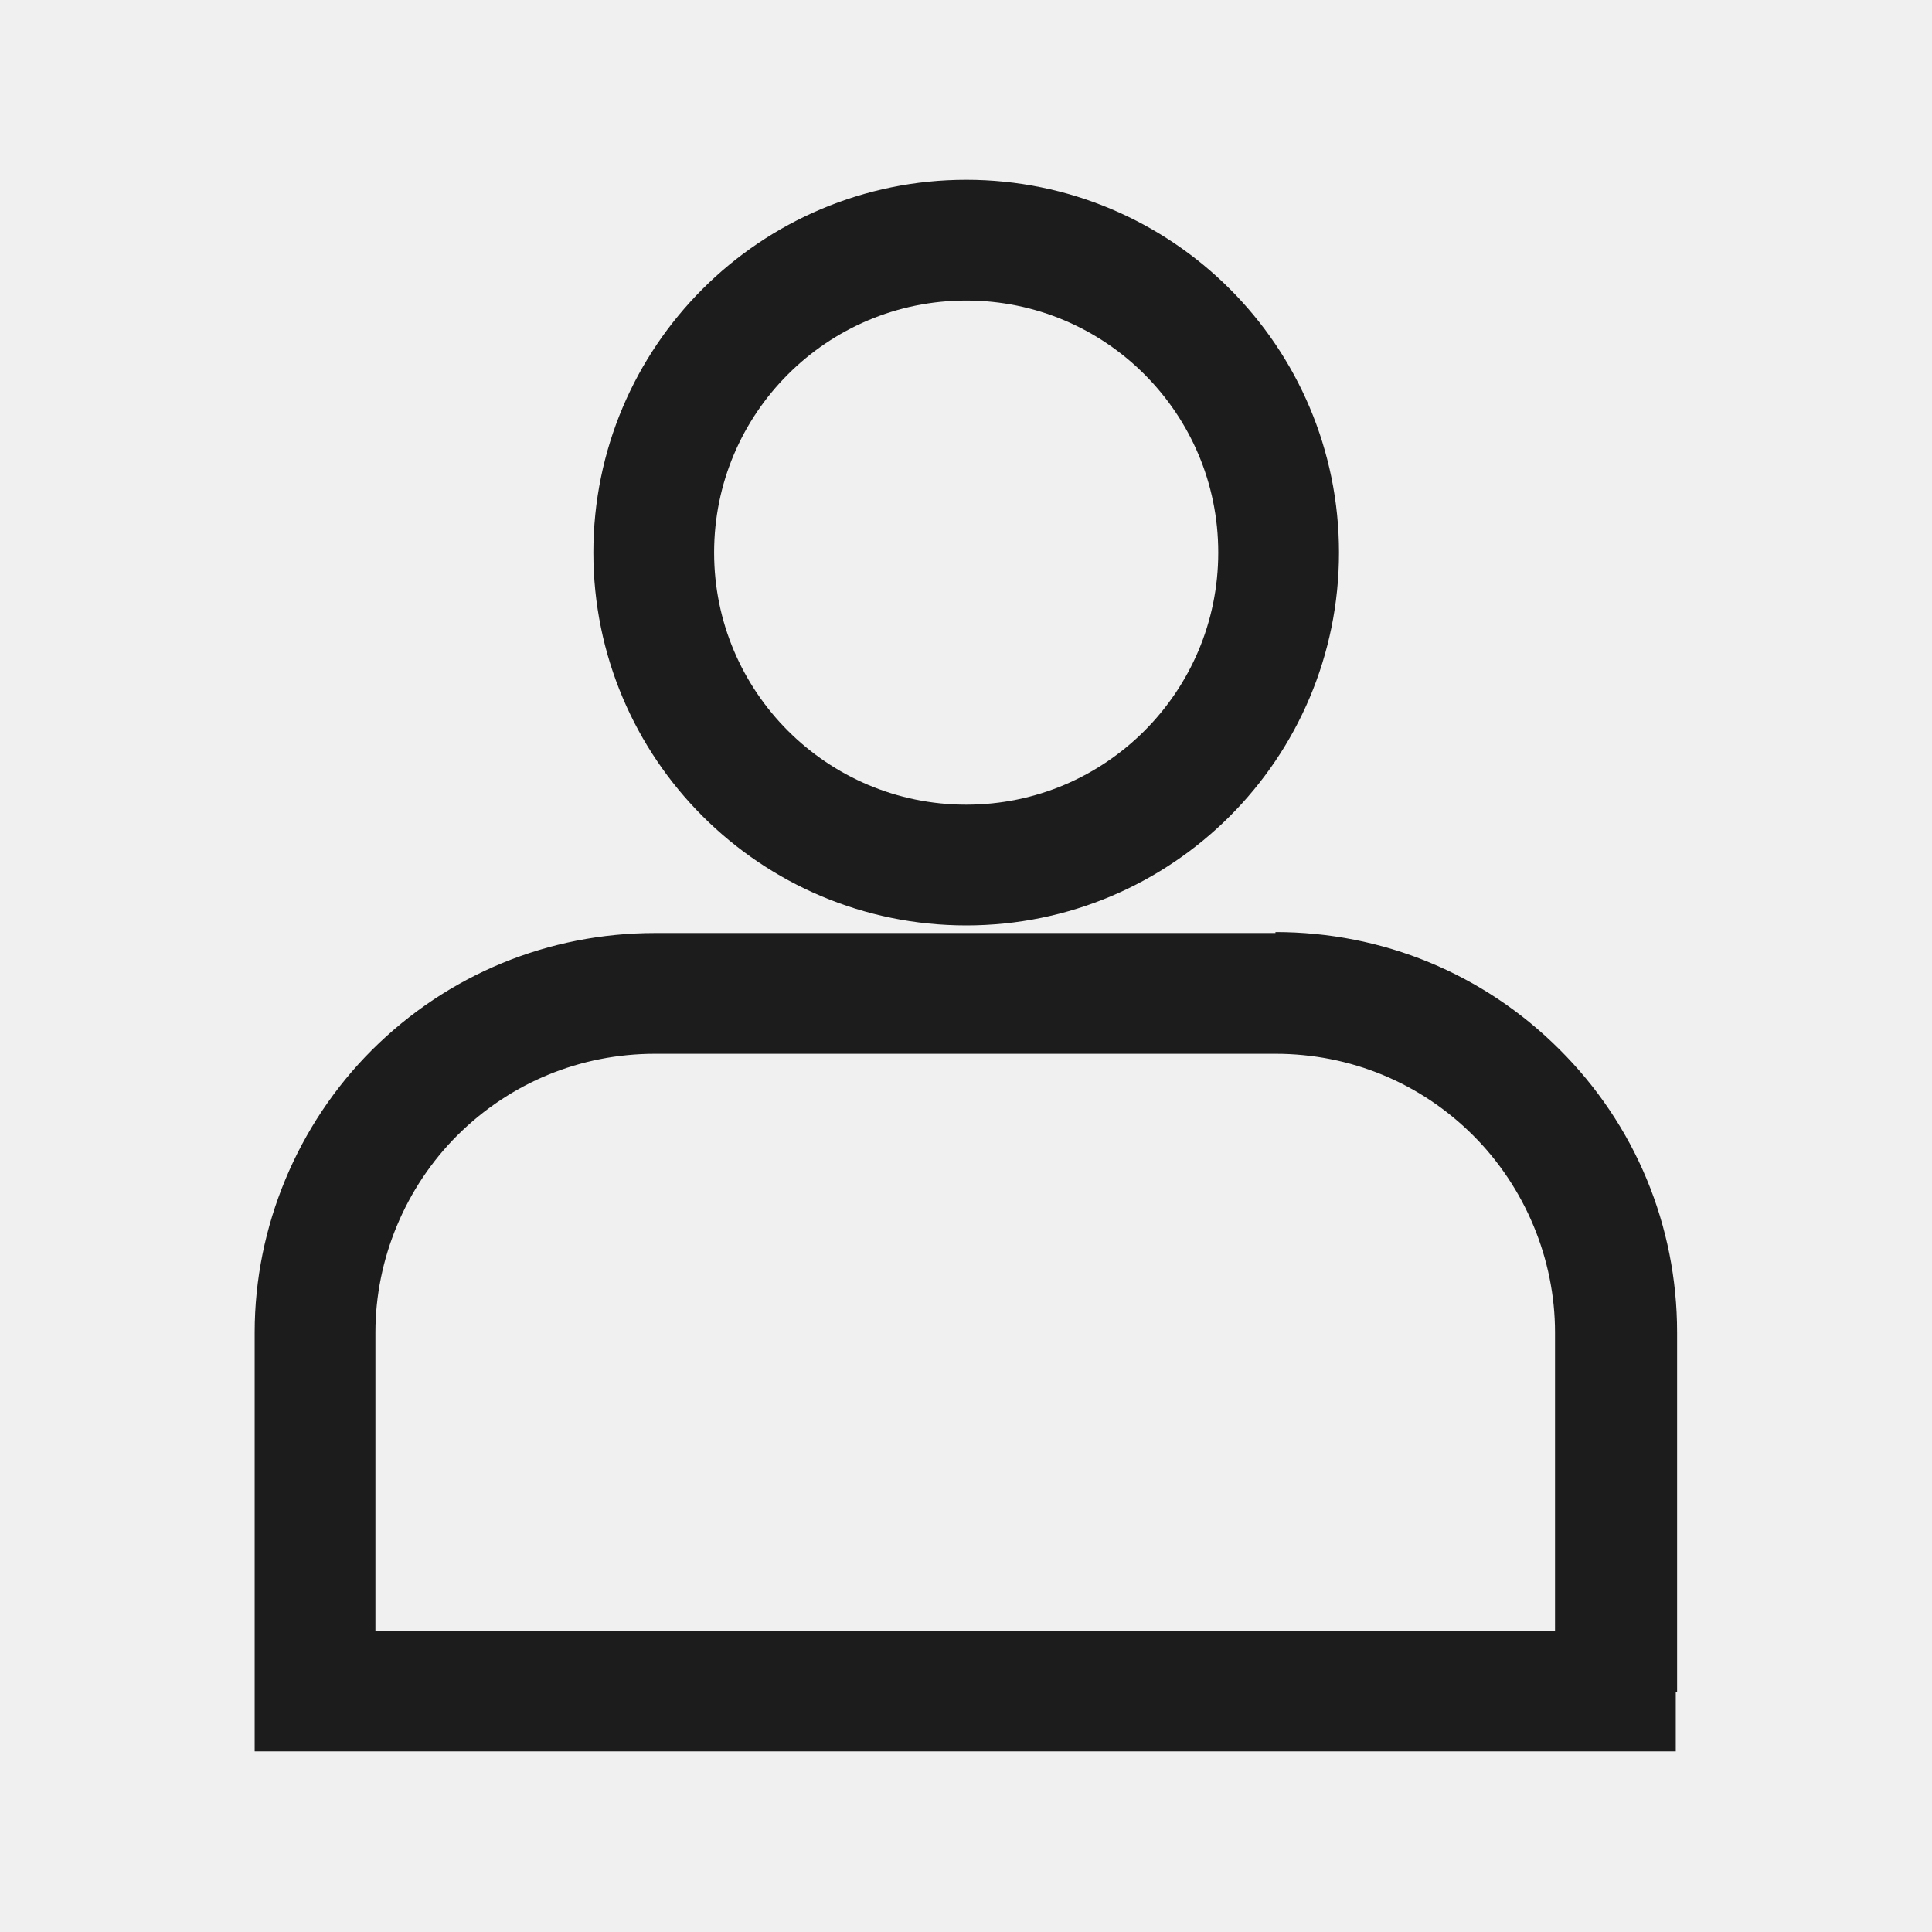
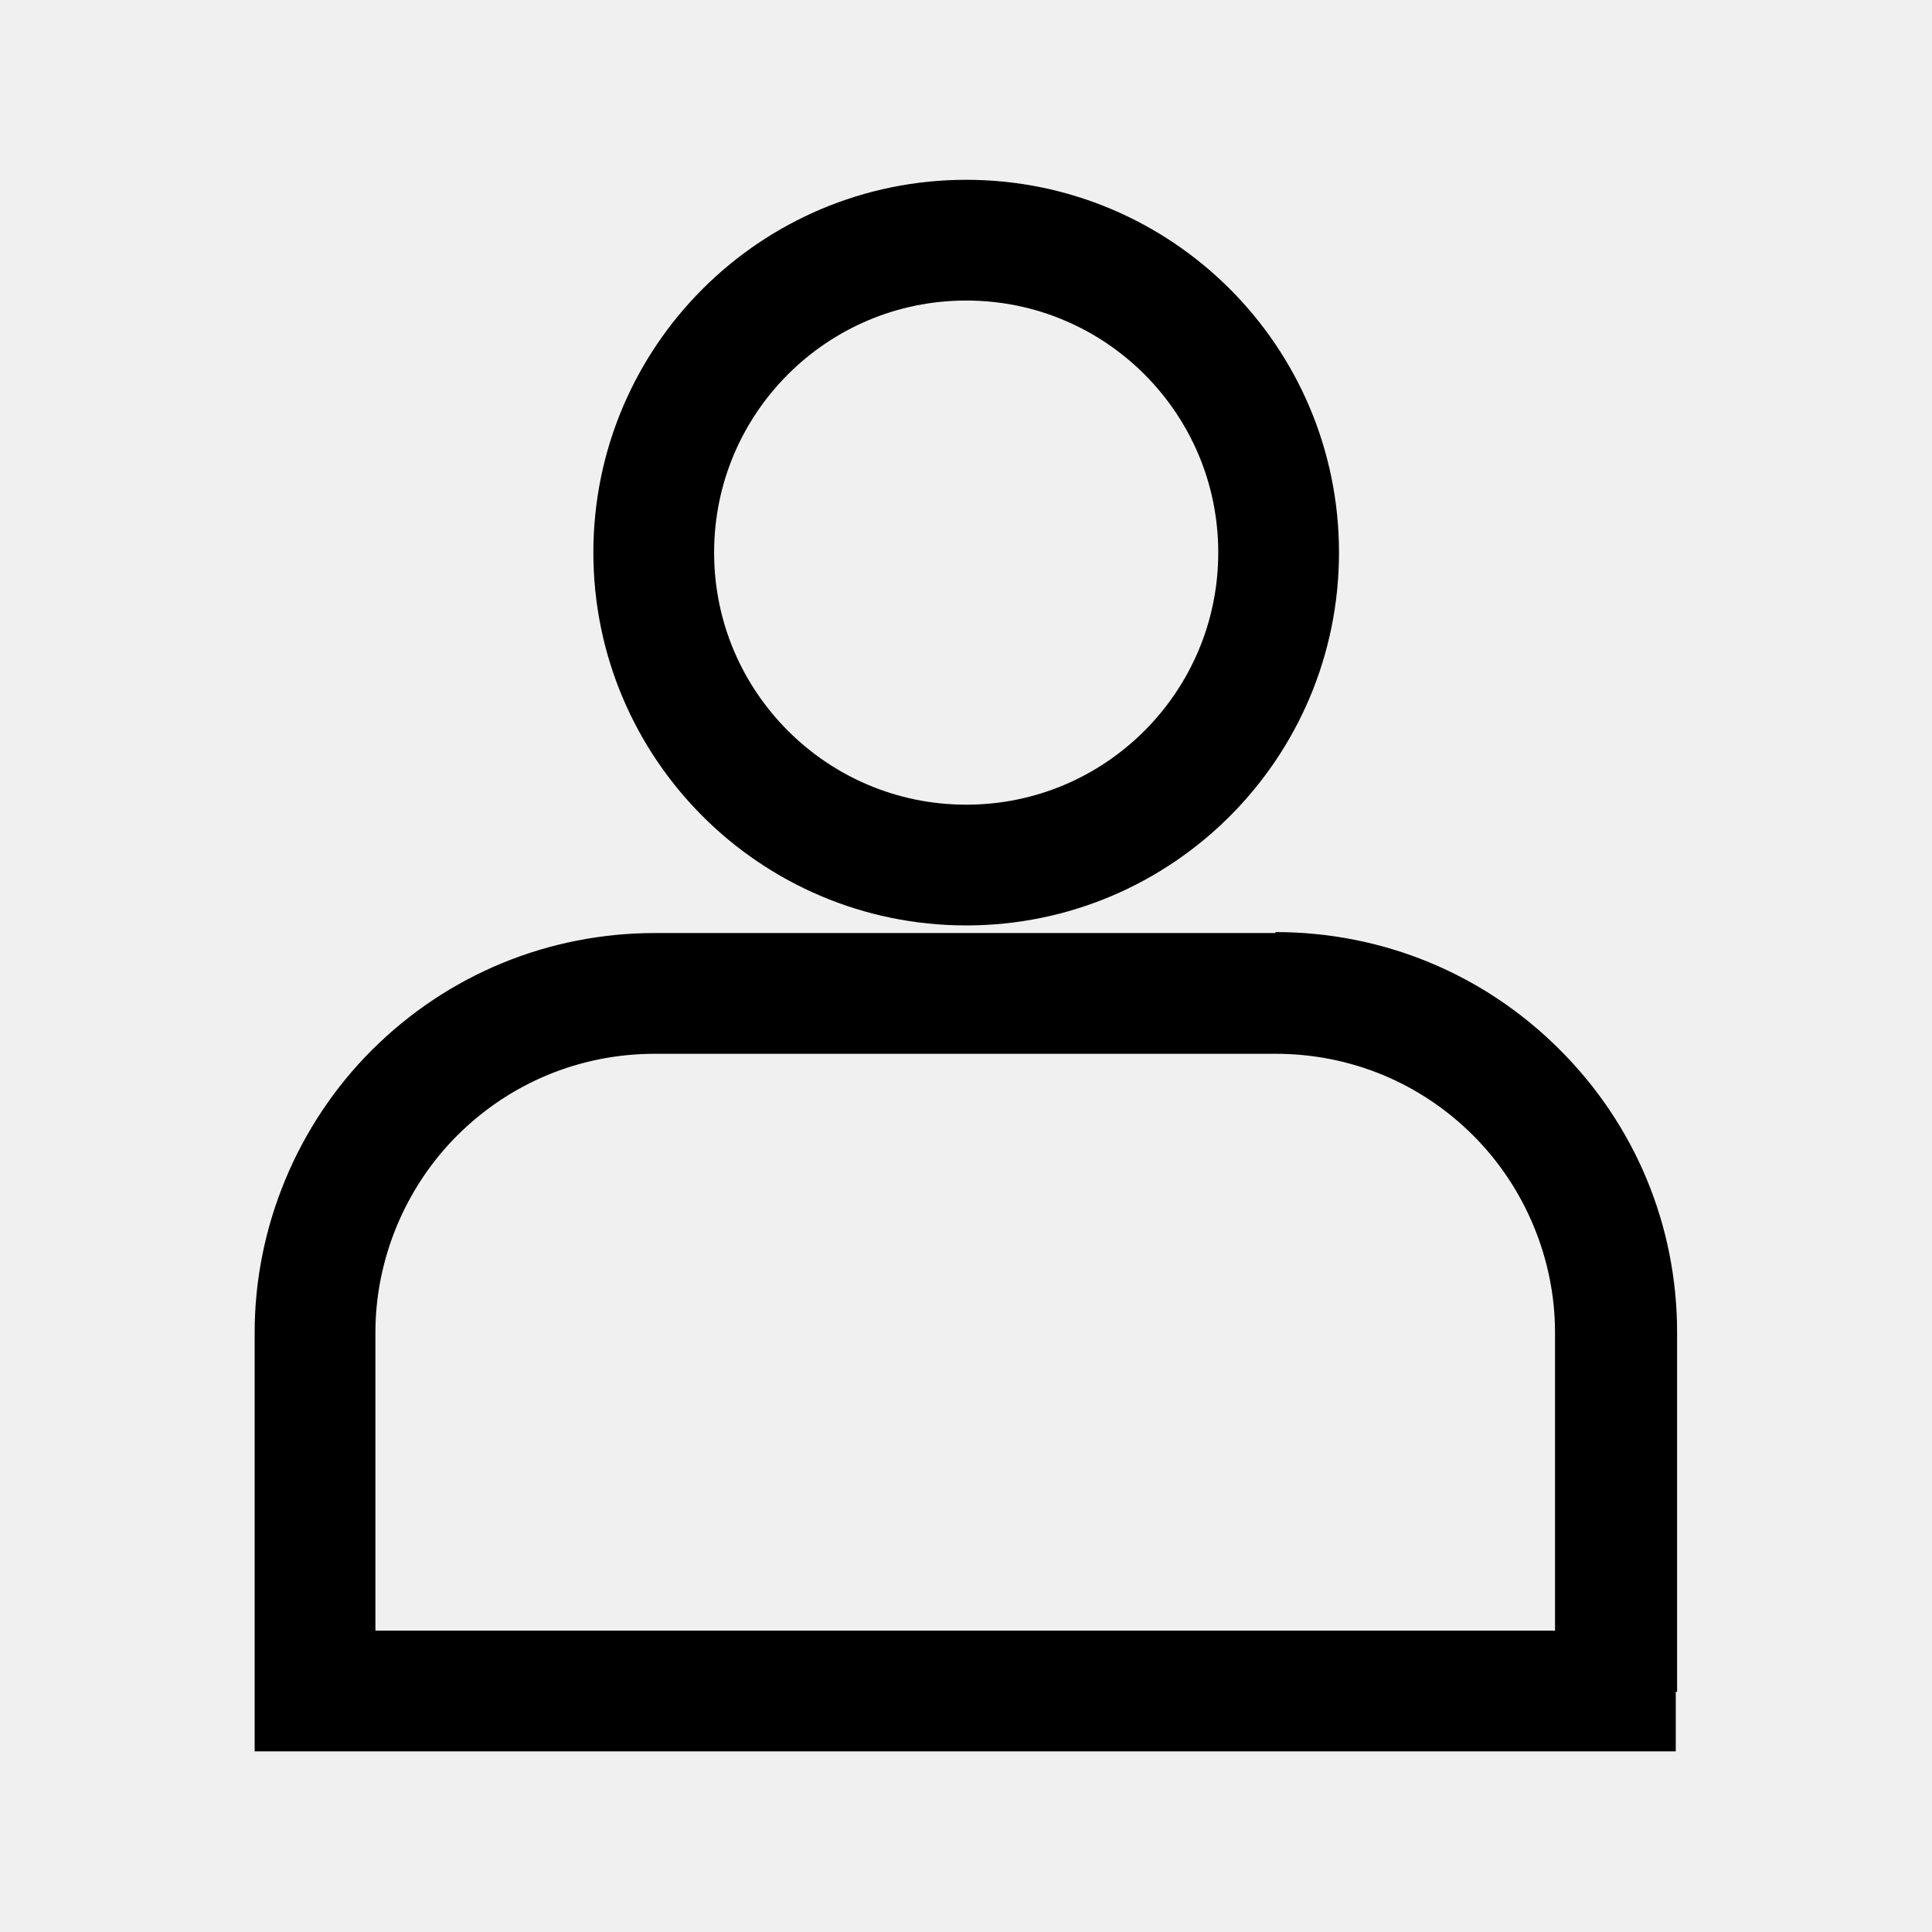
- <svg xmlns="http://www.w3.org/2000/svg" width="16" height="16" viewBox="0 0 16 16" fill="none">
+ <svg xmlns="http://www.w3.org/2000/svg" width="16" height="16" viewBox="0 0 16 16" fill="none" stroke="currentColor">
  <g clip-path="url(#clip0_2557_6268)">
-     <path d="M10.563 8.219C11.318 8.219 12.027 8.511 12.561 9.044C13.095 9.575 13.389 10.283 13.389 11.034V14.011M13.378 14.004V11.034C13.378 10.294 13.077 9.572 12.553 9.049C12.022 8.519 11.315 8.227 10.563 8.227H5.425C4.673 8.227 3.966 8.519 3.434 9.049C2.91 9.572 2.609 10.294 2.609 11.034V14.004H13.378Z" stroke="#1C1C1C" />
-     <path d="M8.002 7.164C9.431 7.164 10.589 6.005 10.589 4.576C10.589 3.147 9.431 1.989 8.002 1.989C6.573 1.989 5.414 3.147 5.414 4.576C5.414 6.005 6.573 7.164 8.002 7.164Z" stroke="#1C1C1C" stroke-linejoin="round" />
+     <path d="M10.563 8.219C11.318 8.219 12.027 8.511 12.561 9.044C13.095 9.575 13.389 10.283 13.389 11.034V14.011M13.378 14.004V11.034C13.378 10.294 13.077 9.572 12.553 9.049C12.022 8.519 11.315 8.227 10.563 8.227H5.425C4.673 8.227 3.966 8.519 3.434 9.049C2.91 9.572 2.609 10.294 2.609 11.034V14.004H13.378Z" stroke="currentColor" />
+     <path d="M8.002 7.164C9.431 7.164 10.589 6.005 10.589 4.576C10.589 3.147 9.431 1.989 8.002 1.989C6.573 1.989 5.414 3.147 5.414 4.576C5.414 6.005 6.573 7.164 8.002 7.164Z" stroke="#currentColor" stroke-linejoin="round" />
  </g>
  <defs>
    <clipPath id="clip0_2557_6268">
-       <rect width="16" height="16" fill="white" />
+       <rect width="16" height="16" fill="none" />
    </clipPath>
  </defs>
</svg>
